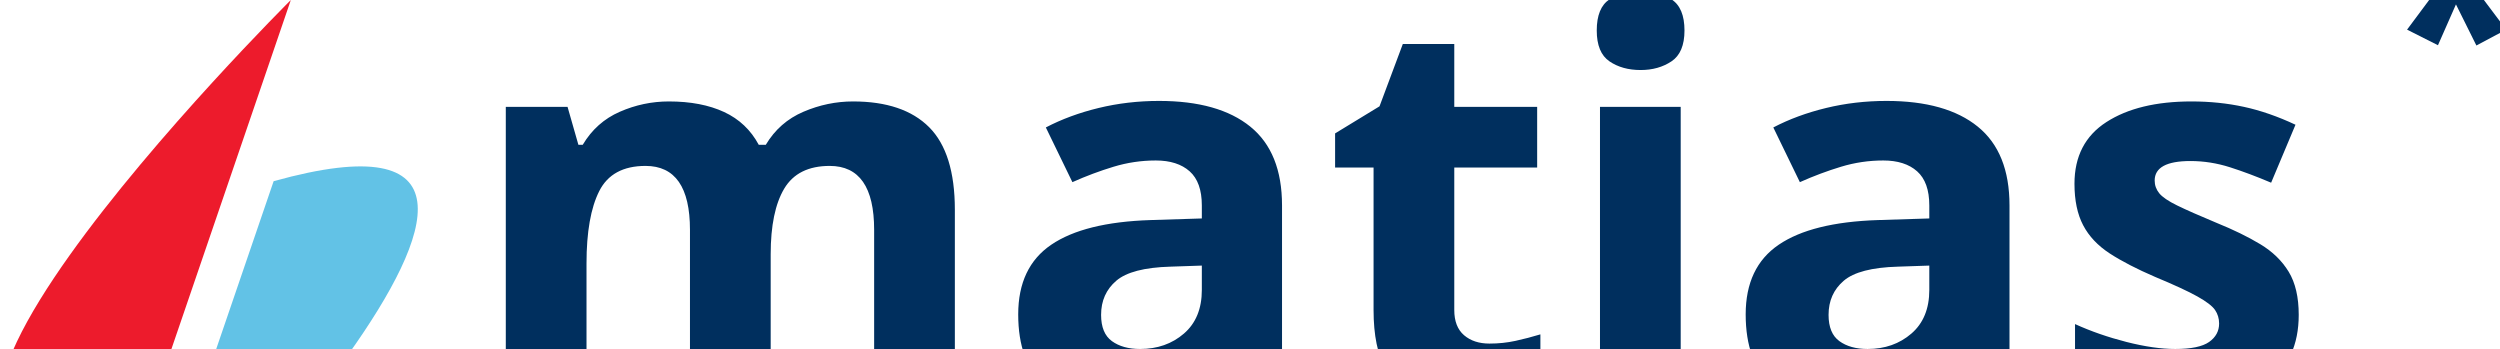
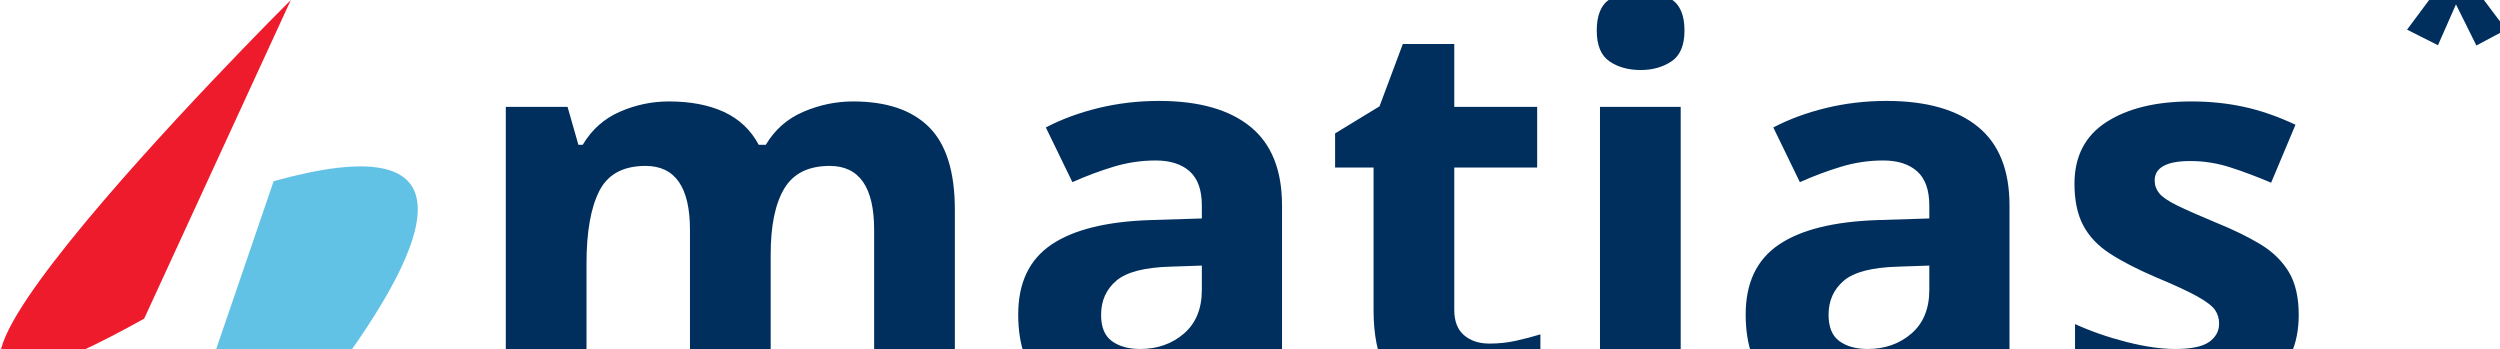
<svg xmlns="http://www.w3.org/2000/svg" viewBox="0 0 1135.37 158.10">
  <defs>
    <style>.cls-1{font-size:246px;}.cls-1,.cls-4{fill:#002f5e;font-family:Montserrat-Bold, Montserrat;font-weight:700;}.cls-2{fill:#ed1b2c;}.cls-3{fill:#62c2e6;}.cls-4{font-size:122px;}</style>
  </defs>
  <g id="레이어_2" data-name="레이어 2">
    <g id="레이어_1-2" data-name="레이어 1">
      <text class="cls-1" transform="translate(210.52 182.85)">matias</text>
-       <path class="cls-2" d="M132.08,0S-113.86,244.63,65.47,194.71" />
+       <path class="cls-2" d="M132.08,0S-113.86,244.63,65.47,144.71" />
      <path class="cls-3" d="M57.66,277S303.6,32.37,124.27,82.29" />
      <text class="cls-4" transform="translate(1082.43 56.29)">*</text>
    </g>
  </g>
</svg>
